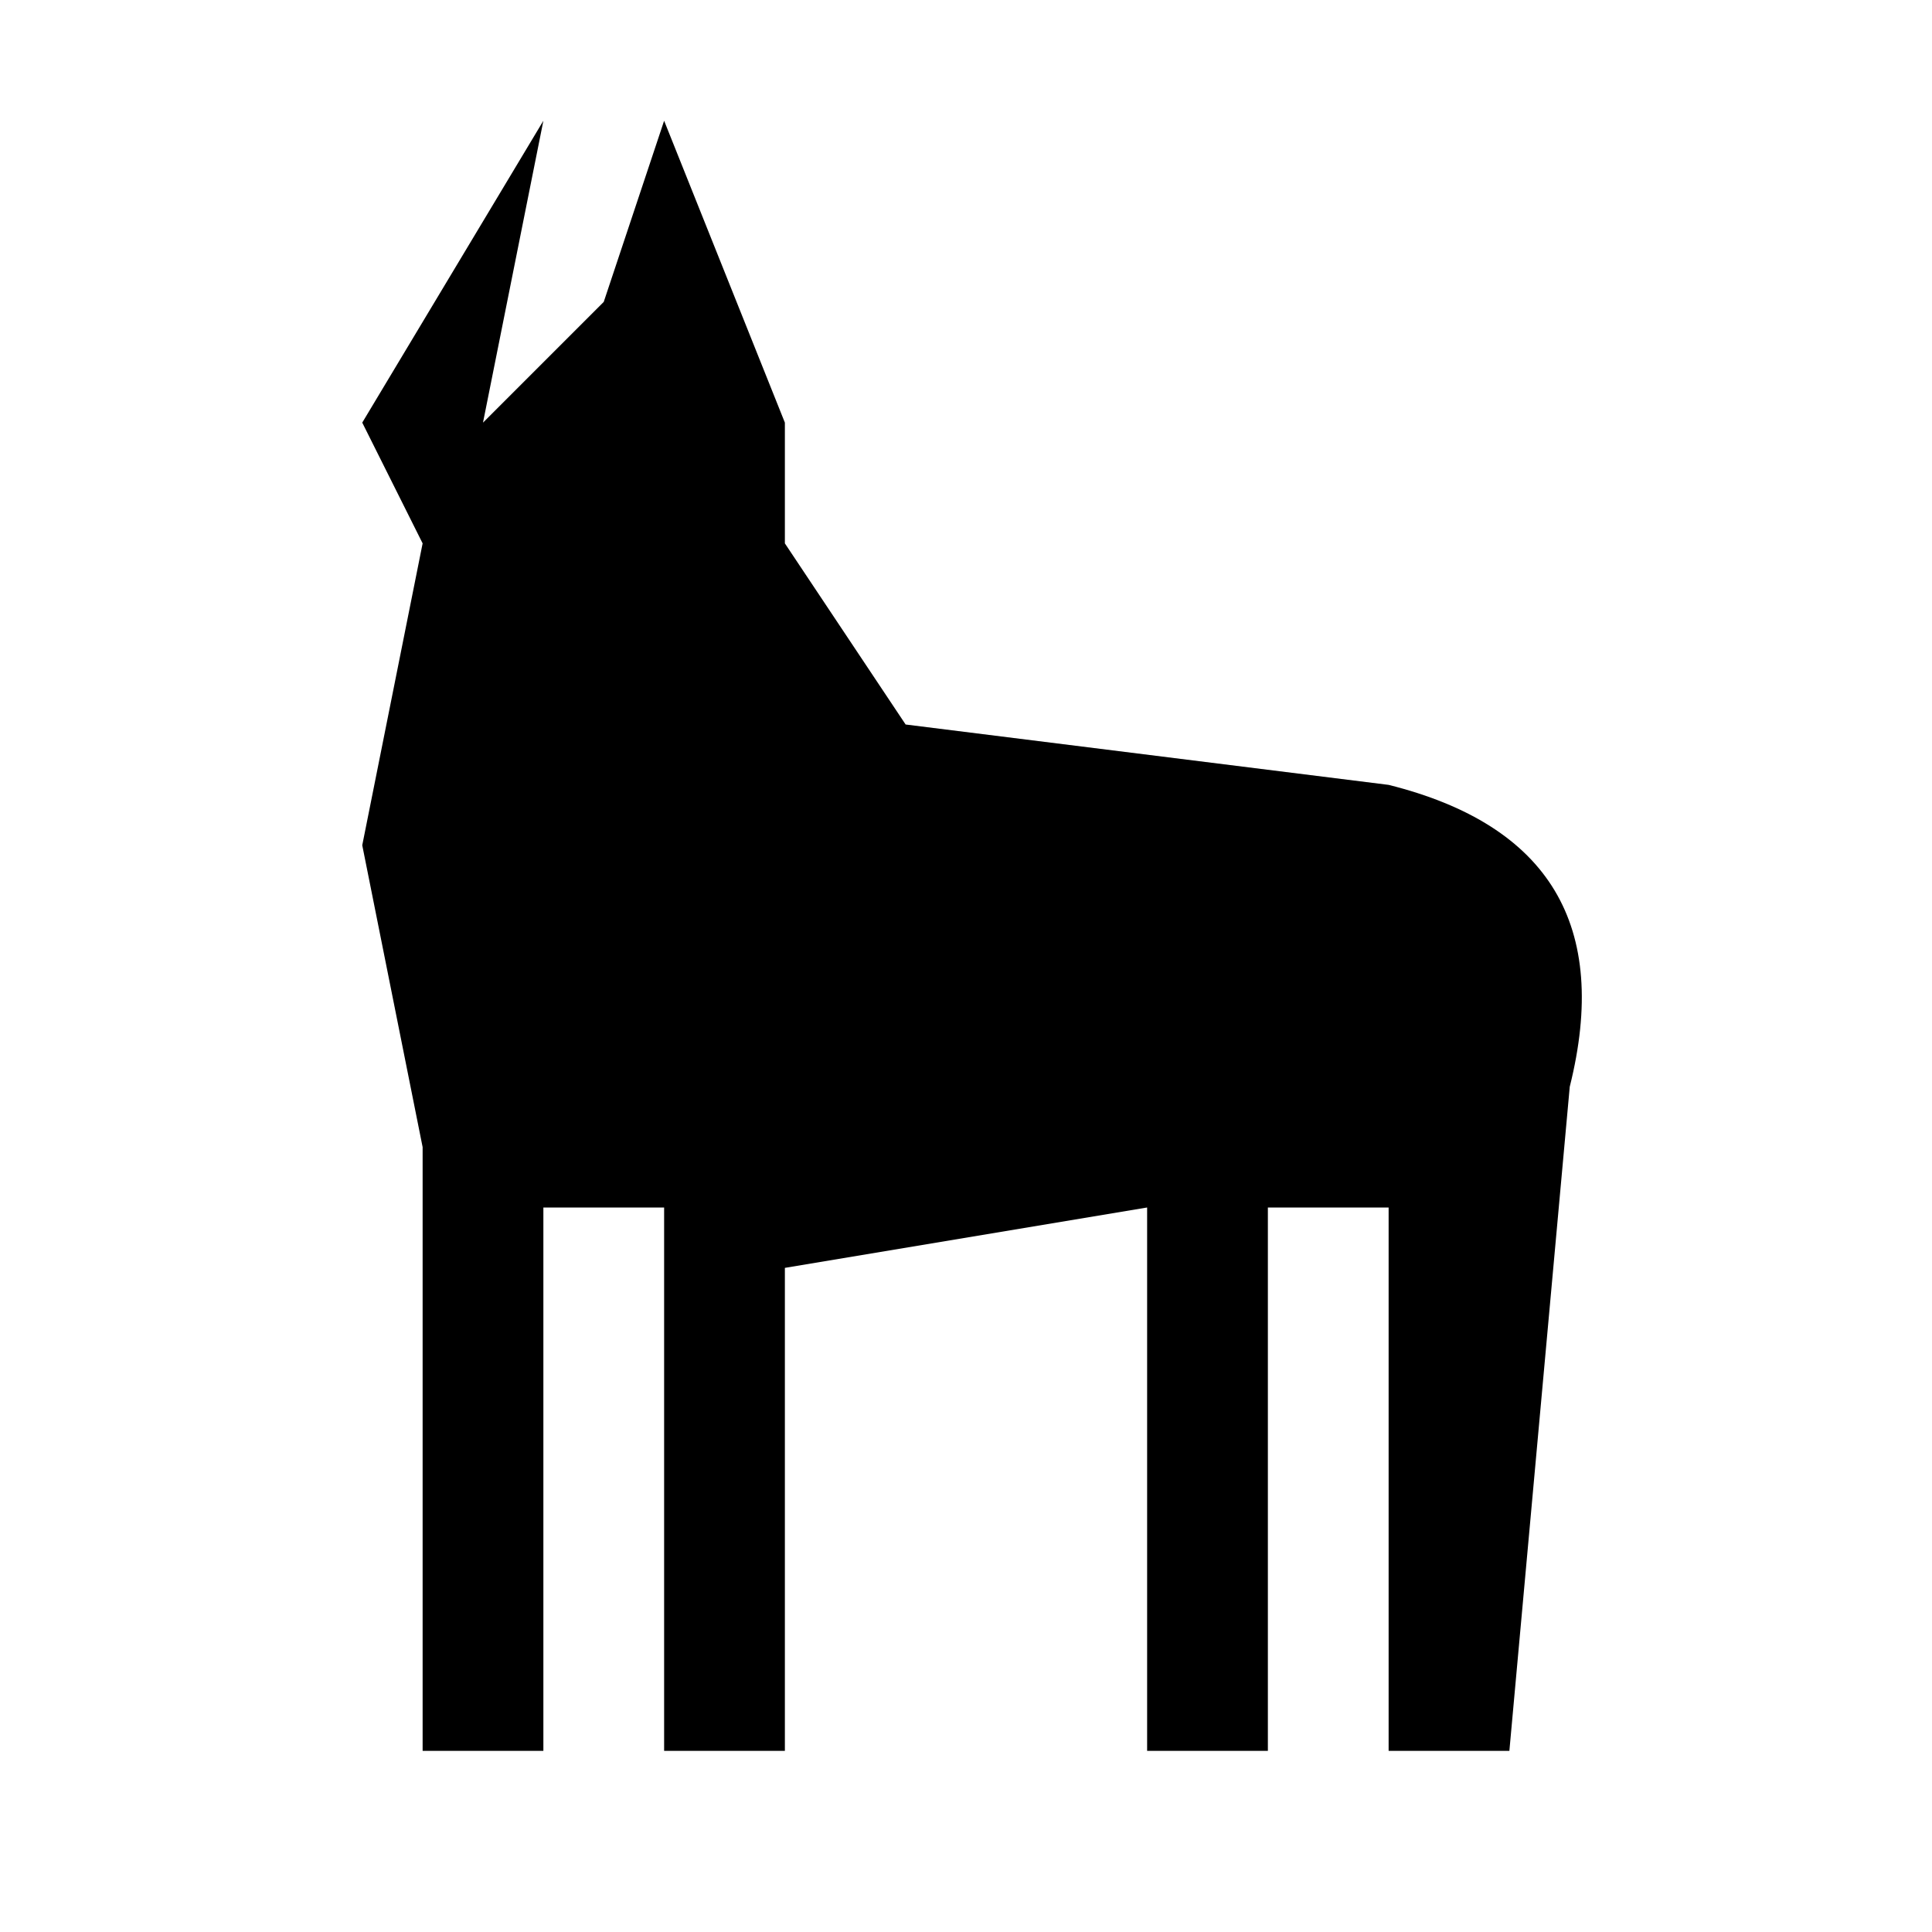
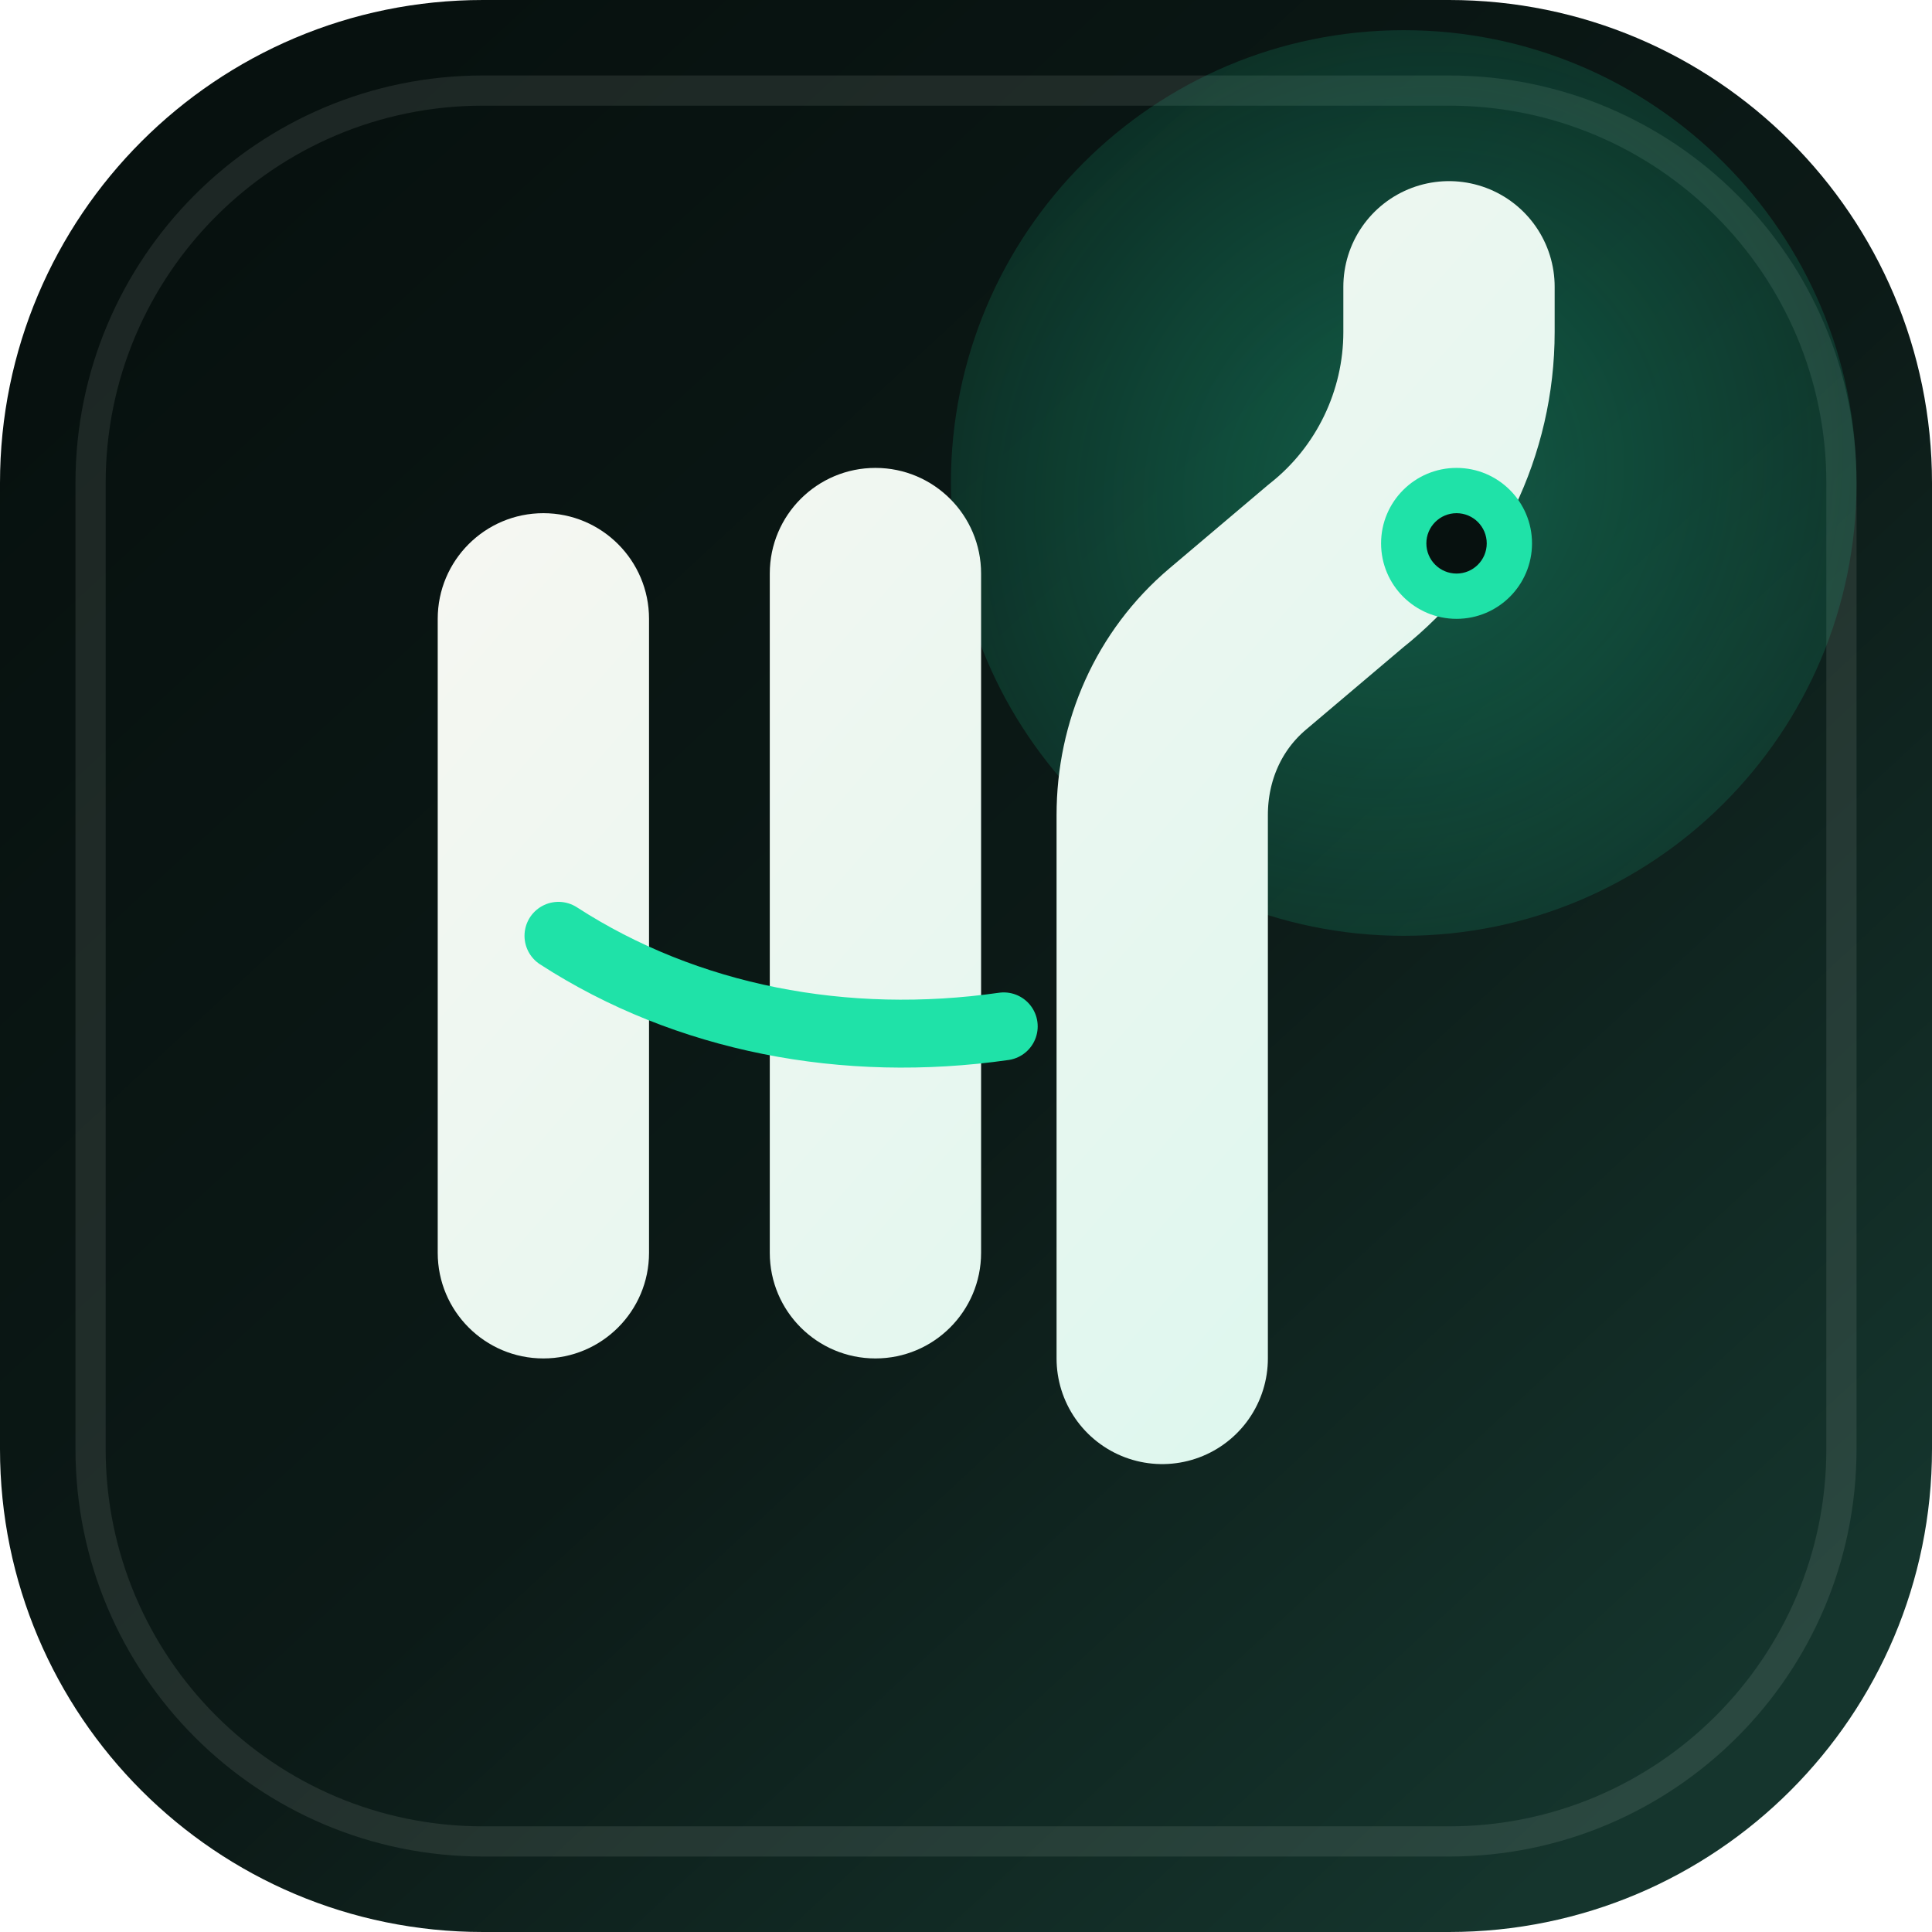
- <svg xmlns="http://www.w3.org/2000/svg" viewBox="0 0 64 64">
-   <path fill="#000" d="     M18 4 L16 14 L20 10 L22 4 L26 14     L26 18     L30 24     L46 26     Q54 28 52 36     L50 58 L46 58 L46 40     L42 40 L42 58 L38 58 L38 40     L26 42     L26 58 L22 58 L22 40     L18 40 L18 58 L14 58 L14 38     L12 28     L14 18     L12 14     Z   " />
+ <svg xmlns="http://www.w3.org/2000/svg" viewBox="0 0 512 512" fill="none">
+   <defs>
+     <linearGradient id="icon-bg" x1="64" y1="48" x2="448" y2="464" gradientUnits="userSpaceOnUse">
+       <stop stop-color="#07110F" />
+       <stop offset="0.55" stop-color="#0C1A17" />
+       <stop offset="1" stop-color="#15352D" />
+     </linearGradient>
+     <radialGradient id="icon-glow" cx="0" cy="0" r="1" gradientTransform="translate(372 128) rotate(127) scale(210 196)" gradientUnits="userSpaceOnUse">
+       <stop stop-color="#1FE2A8" stop-opacity="0.34" />
+       <stop offset="1" stop-color="#1FE2A8" stop-opacity="0" />
+     </radialGradient>
+     <linearGradient id="mark-fill" x1="112" y1="118" x2="382" y2="356" gradientUnits="userSpaceOnUse">
+       <stop stop-color="#F7F7F2" />
+       <stop offset="1" stop-color="#DDF7EE" />
+     </linearGradient>
+   </defs>
+   <rect width="512" height="512" rx="128" fill="url(#icon-bg)" />
+   <rect x="24" y="24" width="464" height="464" rx="104" stroke="#E9F1EE" stroke-opacity="0.1" stroke-width="8" />
+   <circle cx="372" cy="128" r="120" fill="url(#icon-glow)" />
+   <rect x="116" y="136" width="56" height="224" rx="28" fill="url(#mark-fill)" />
+   <rect x="204" y="124" width="56" height="236" rx="28" fill="url(#mark-fill)" />
+   <path d="M308 360V216C308 199 315 183 328 172L354 150C373 135 384 112 384 88V76" stroke="url(#mark-fill)" stroke-width="56" stroke-linecap="round" stroke-linejoin="round" />
+   <path d="M148 248C182 270 224 278 266 272" stroke="#1FE2A8" stroke-width="18" stroke-linecap="round" />
+   <circle cx="386" cy="144" r="20" fill="#1FE2A8" />
+   <circle cx="386" cy="144" r="8" fill="#07110F" />
</svg>
